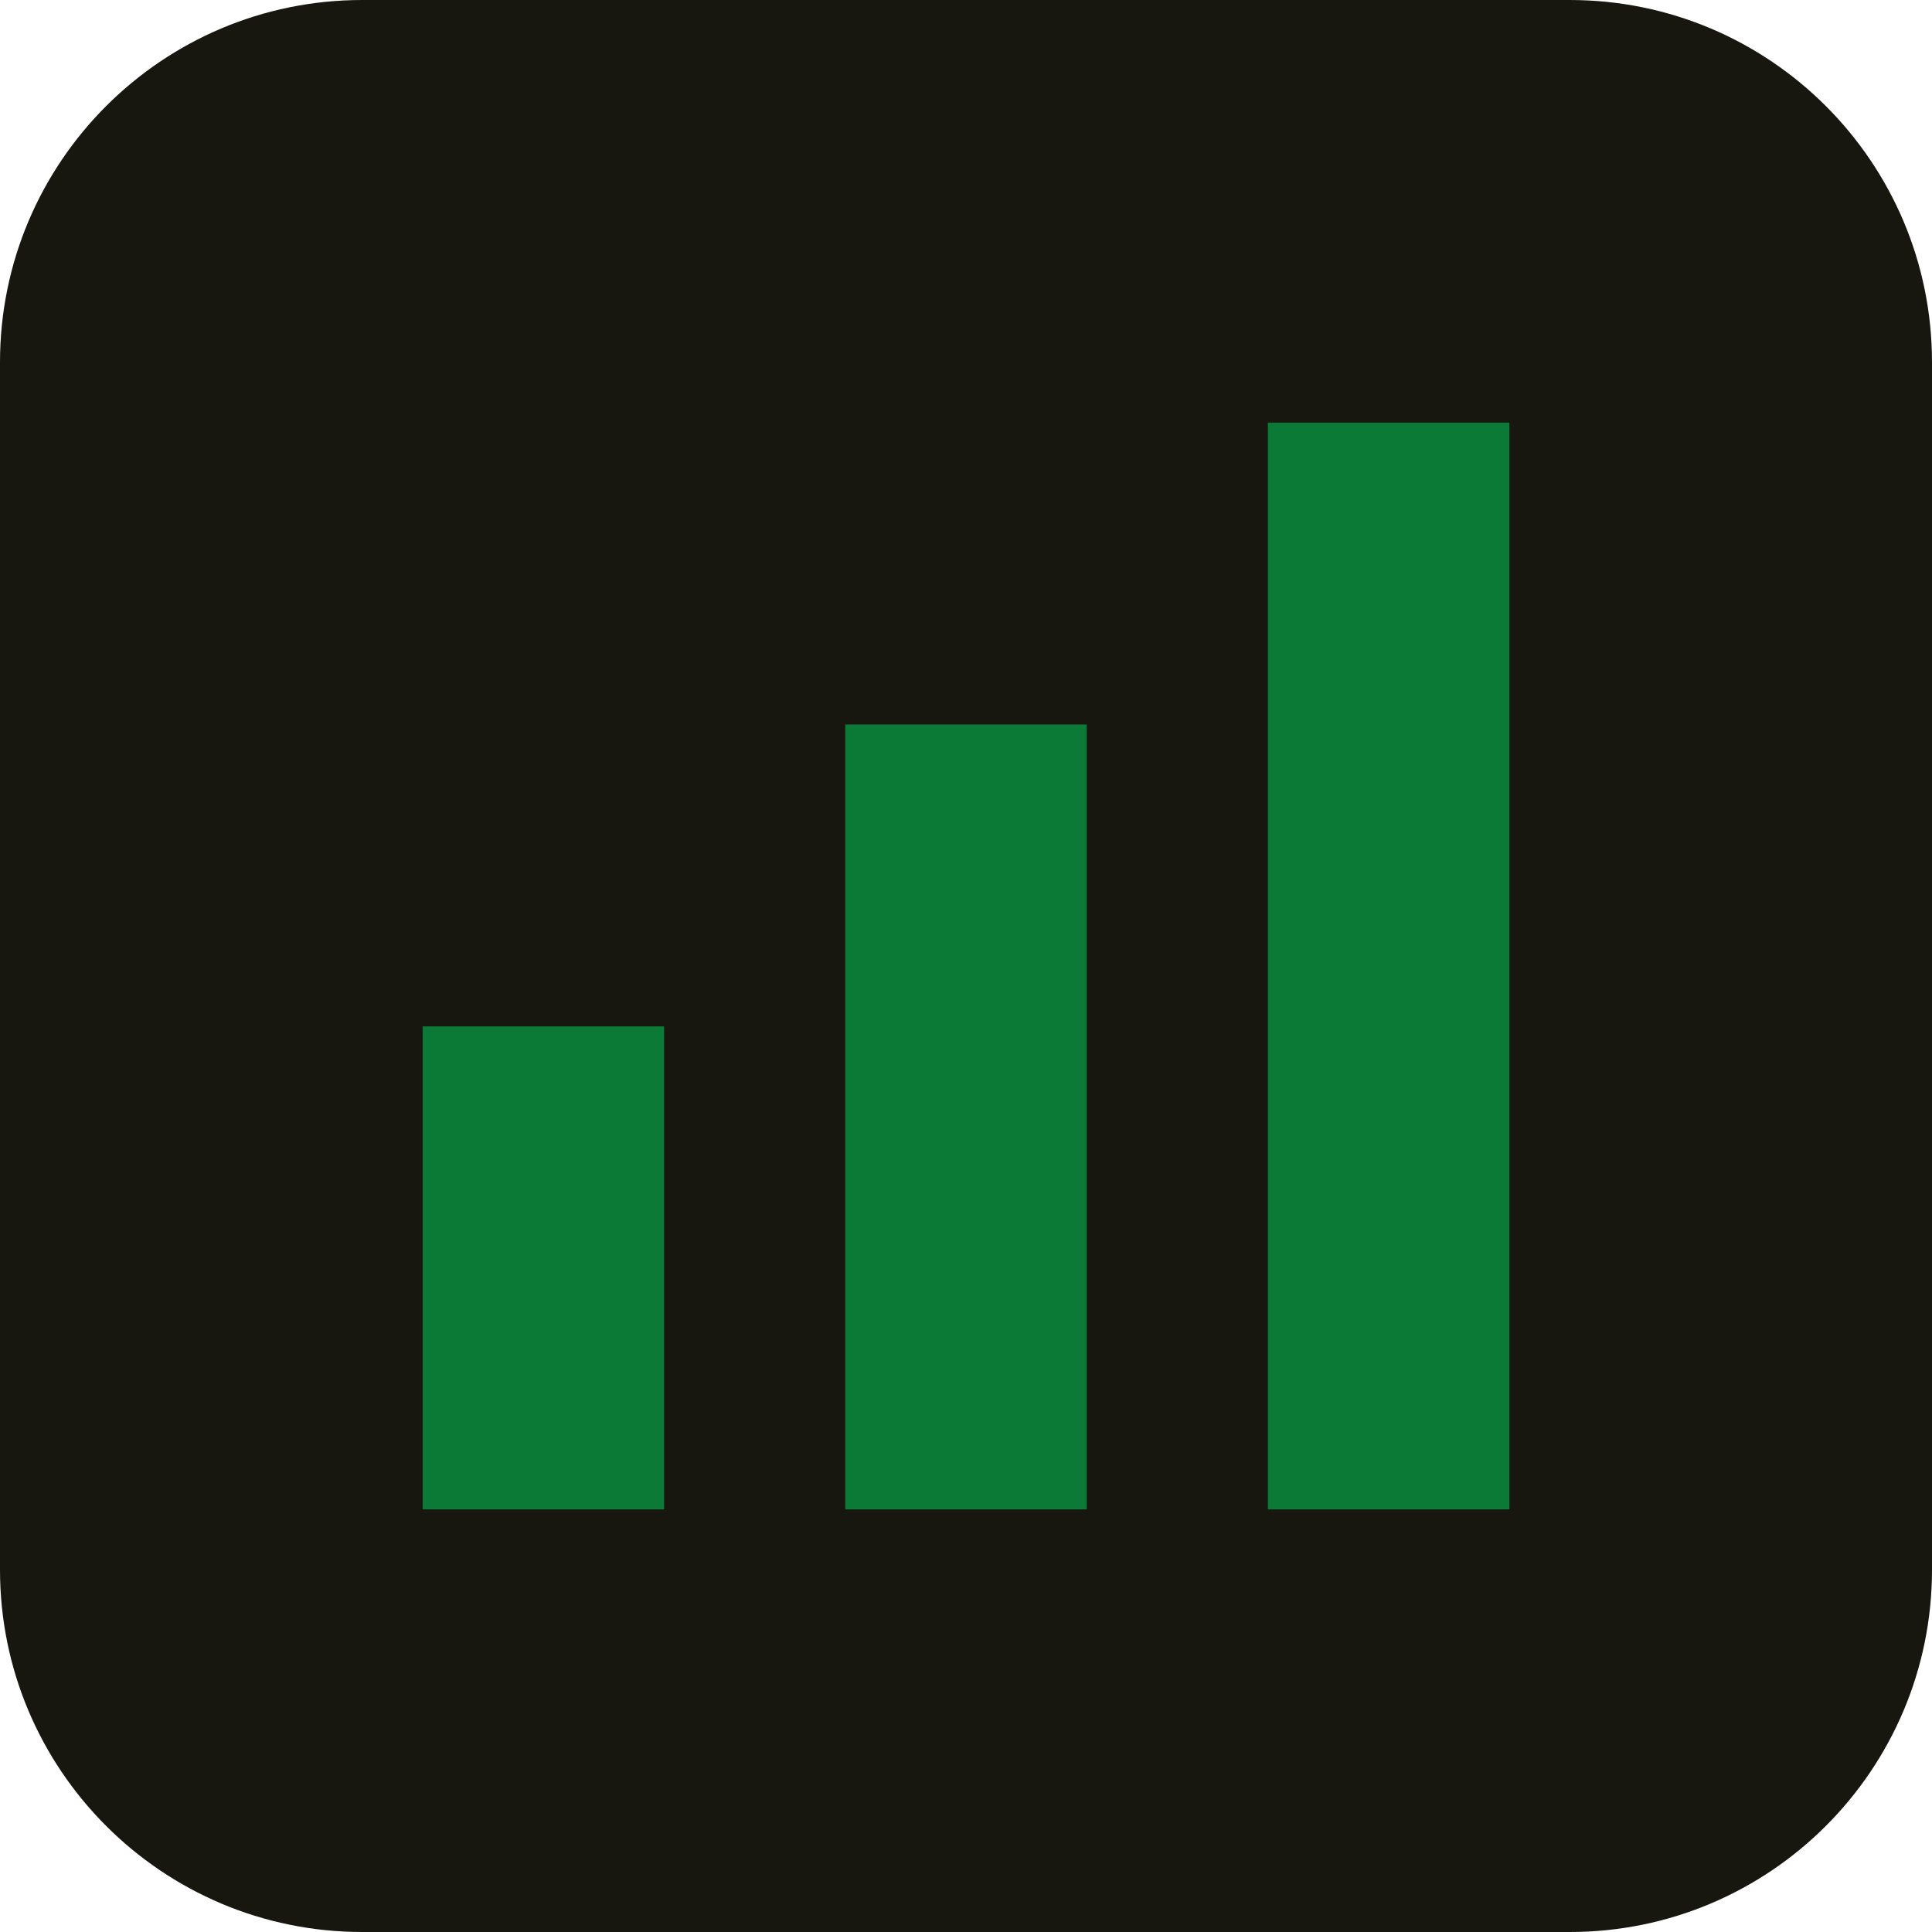
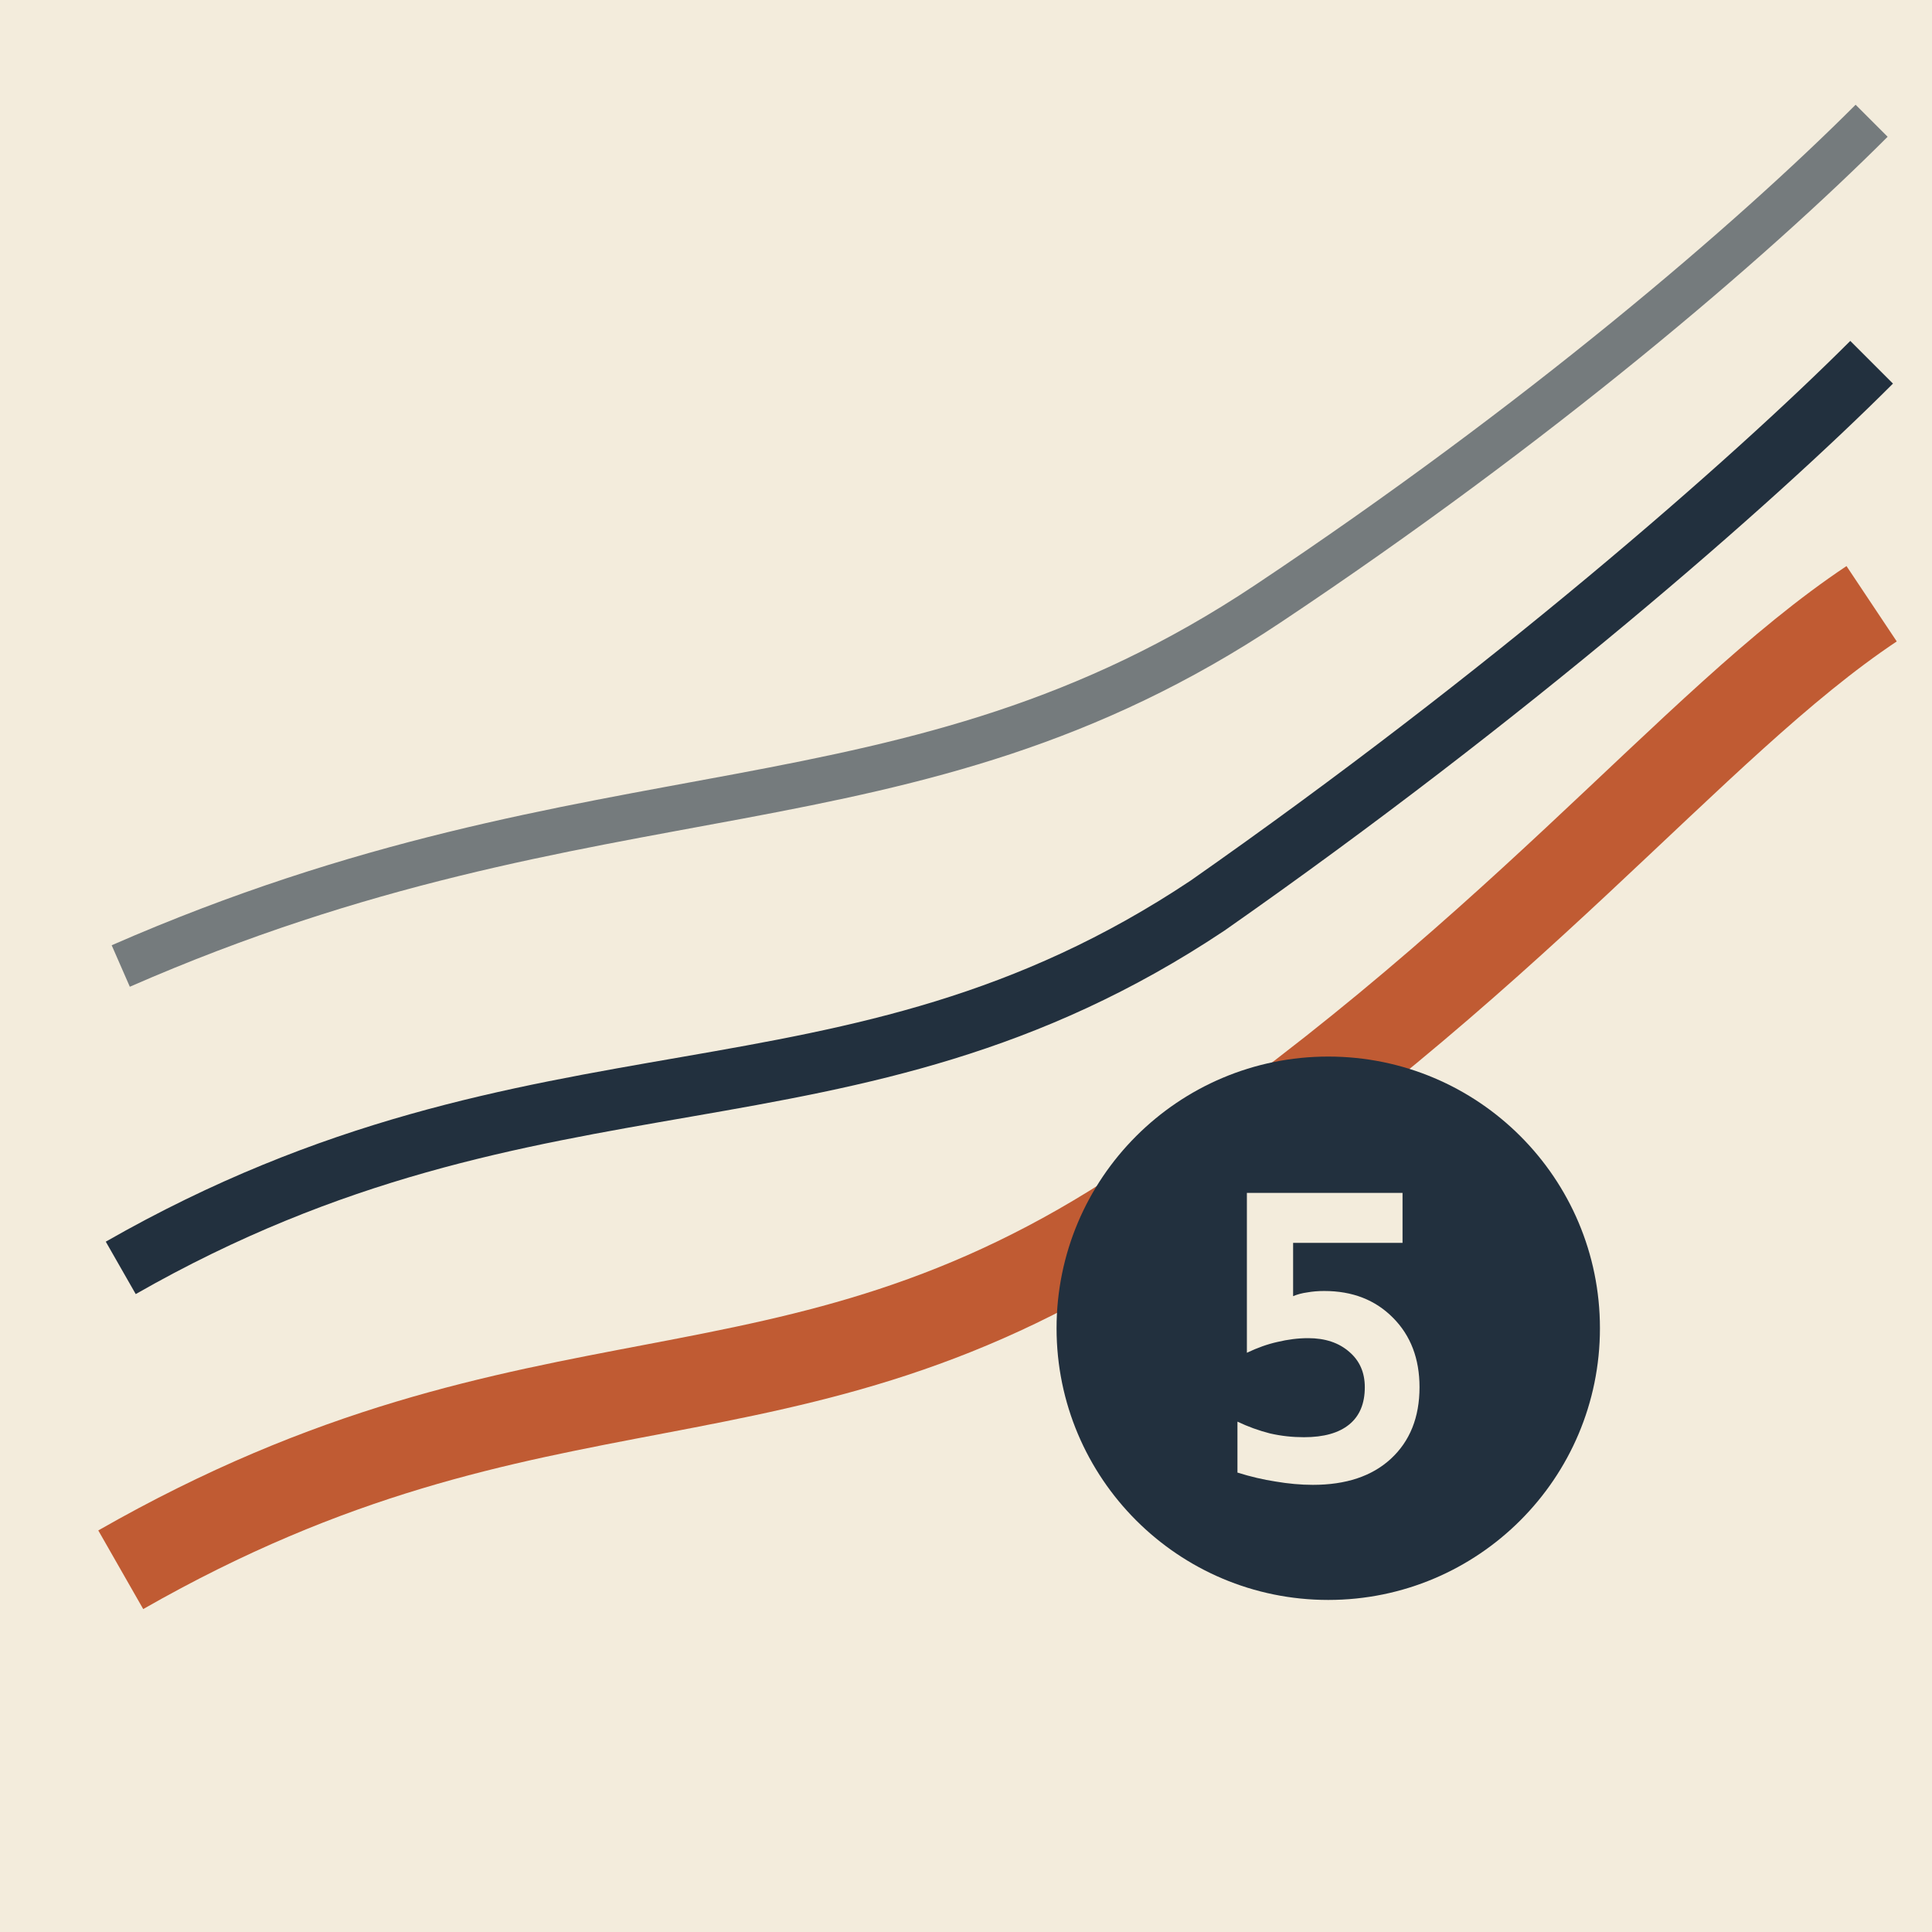
<svg xmlns="http://www.w3.org/2000/svg" viewBox="0 0 64 64">
-   <rect width="64" height="64" rx="12" fill="#17160f" />
-   <g fill="#0b7a37">
-     <rect x="14" y="34" width="8" height="16" />
-     <rect x="28" y="24" width="8" height="26" />
-     <rect x="42" y="14" width="8" height="36" />
-   </g>
+   <rect width="64" height="64" fill="#f3ecdc" />
+   <path d="M4,52 C18,44 26,48 38,40 C50,32 56,24 62,20" fill="none" stroke="#c05b33" stroke-width="3" />
+   <path d="M4,42 C18,34 28,38 40,30 C50,23 58,16 62,12" fill="none" stroke="#22303e" stroke-width="2" />
+   <path d="M4,32 C20,25 30,28 42,20 C51,14 58,8 62,4" fill="none" stroke="#22303e" stroke-width="1.5" opacity=".6" />
+   <circle cx="44" cy="44" r="9" fill="#22303e" />
+   <text x="44" y="49" text-anchor="middle" font-family="monospace" font-size="13" font-weight="bold" fill="#f3ecdc">5</text>
</svg>
